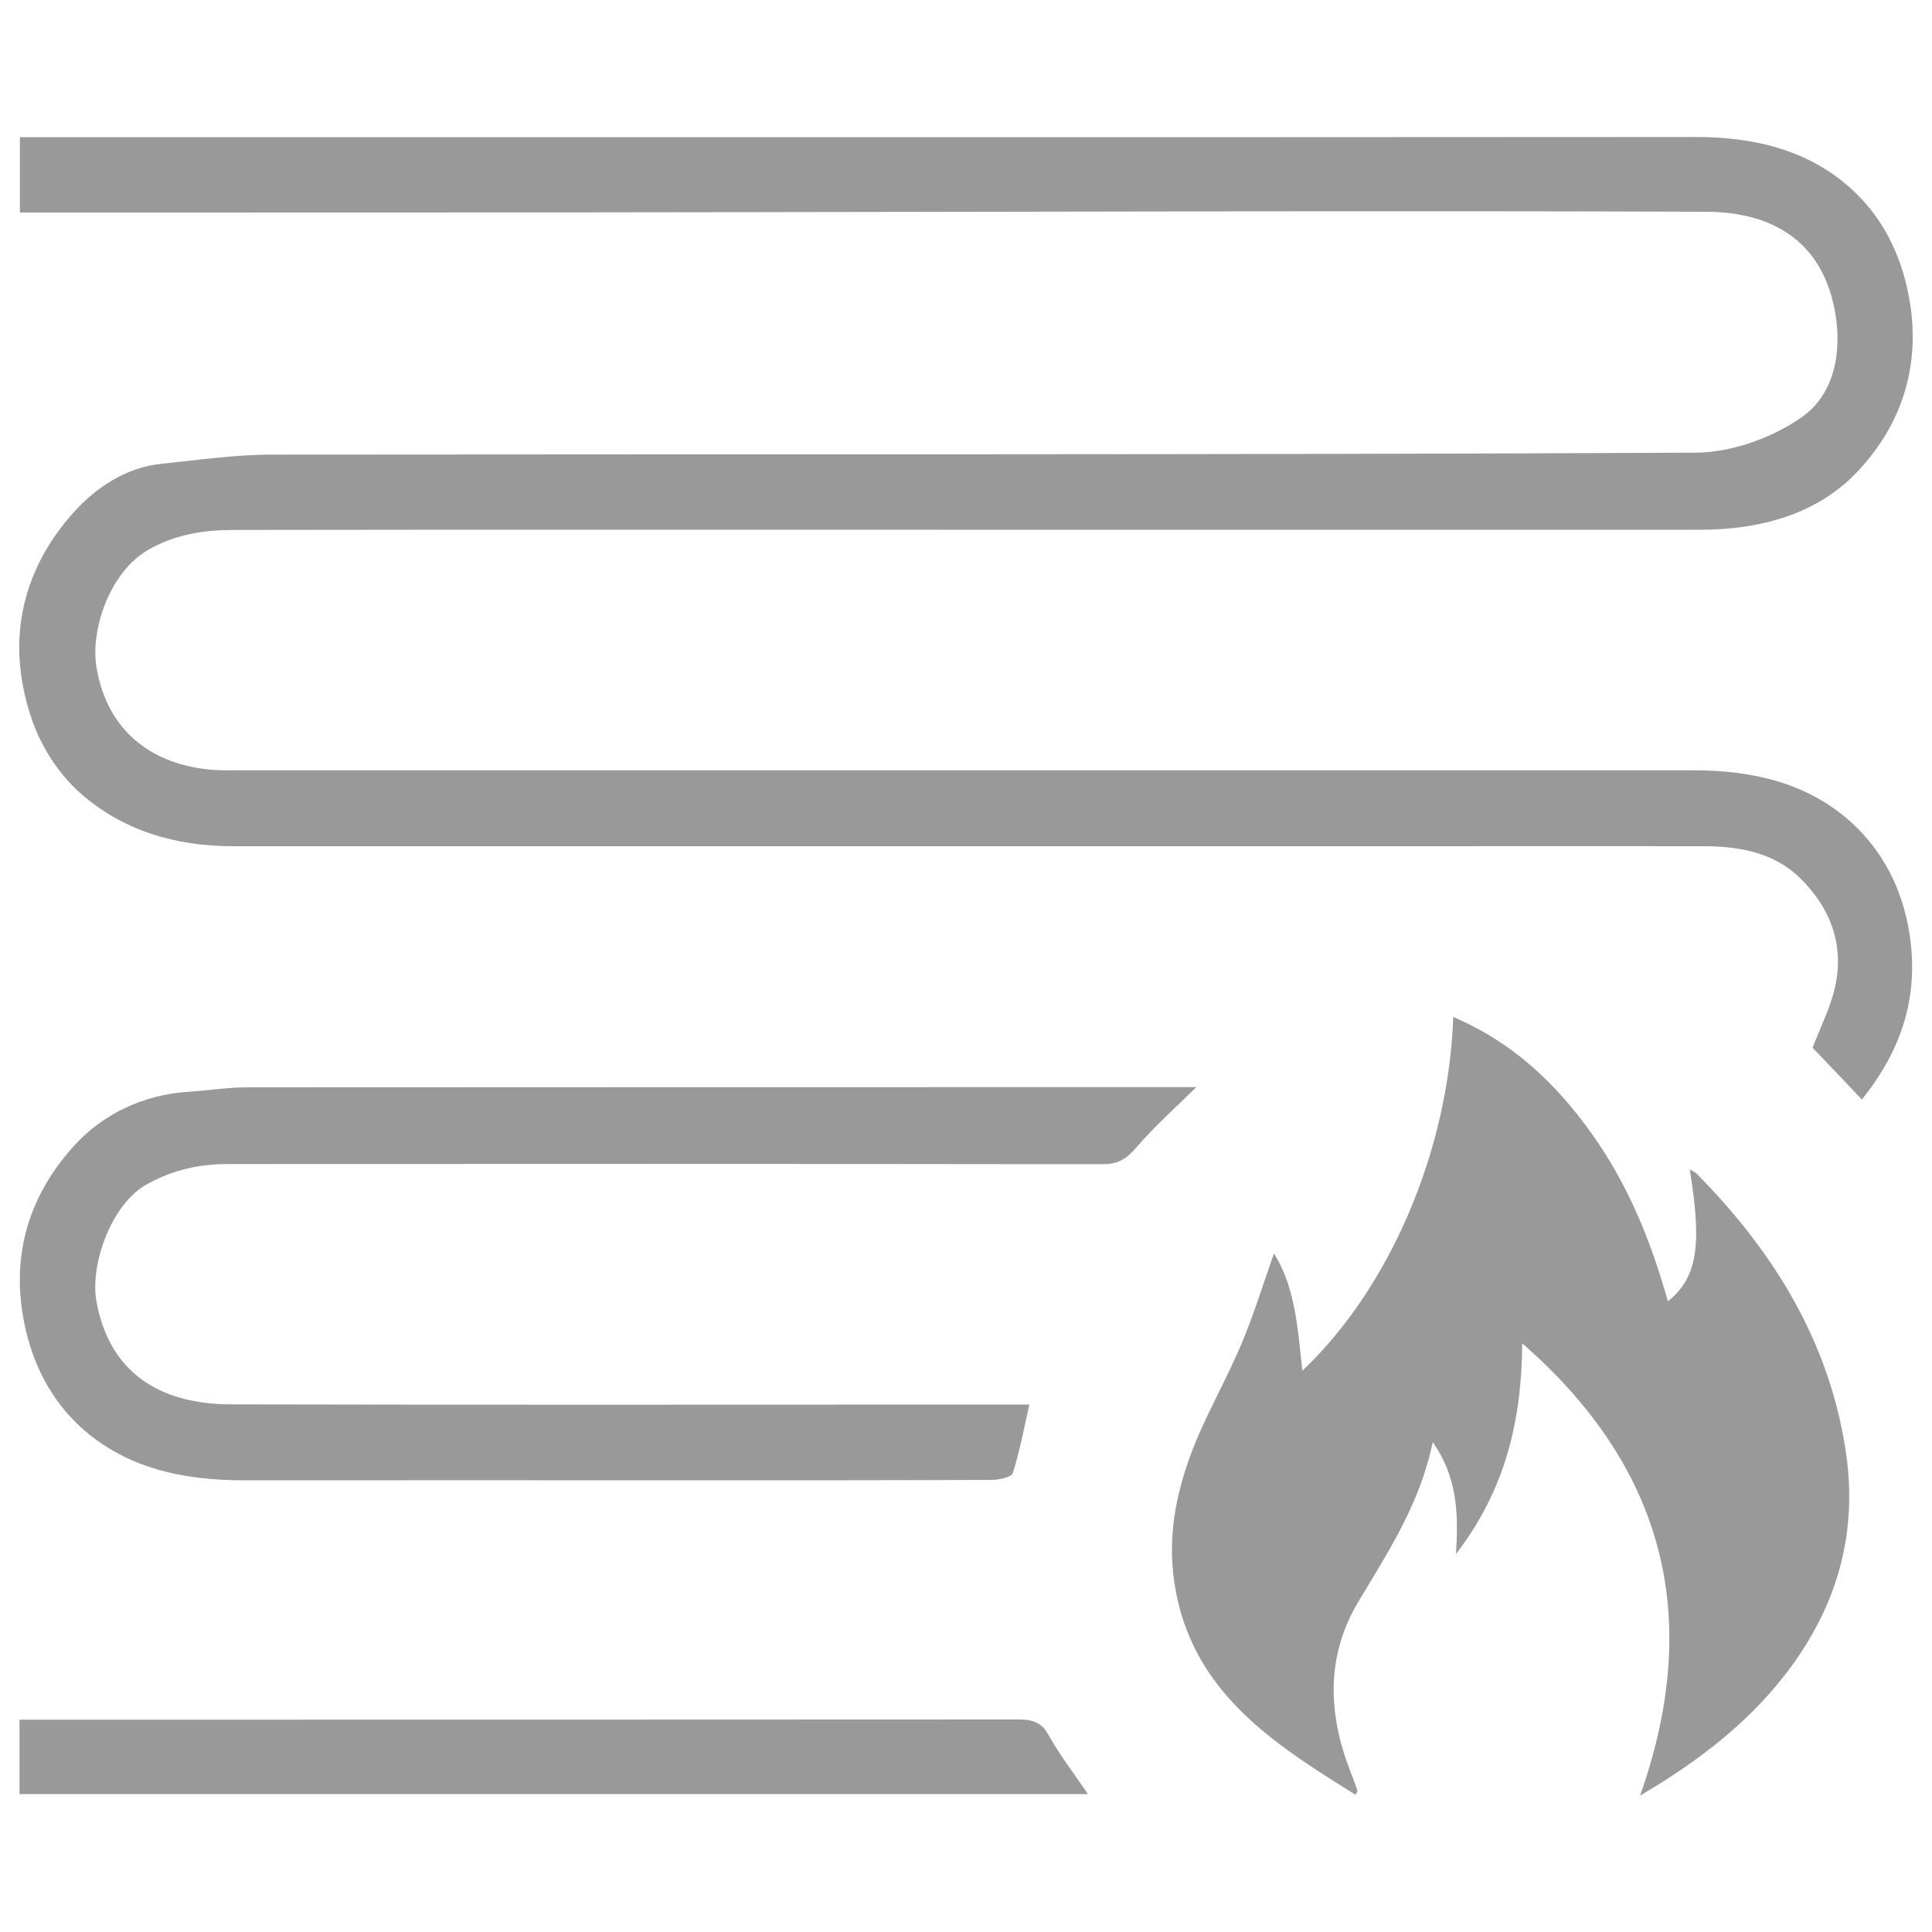
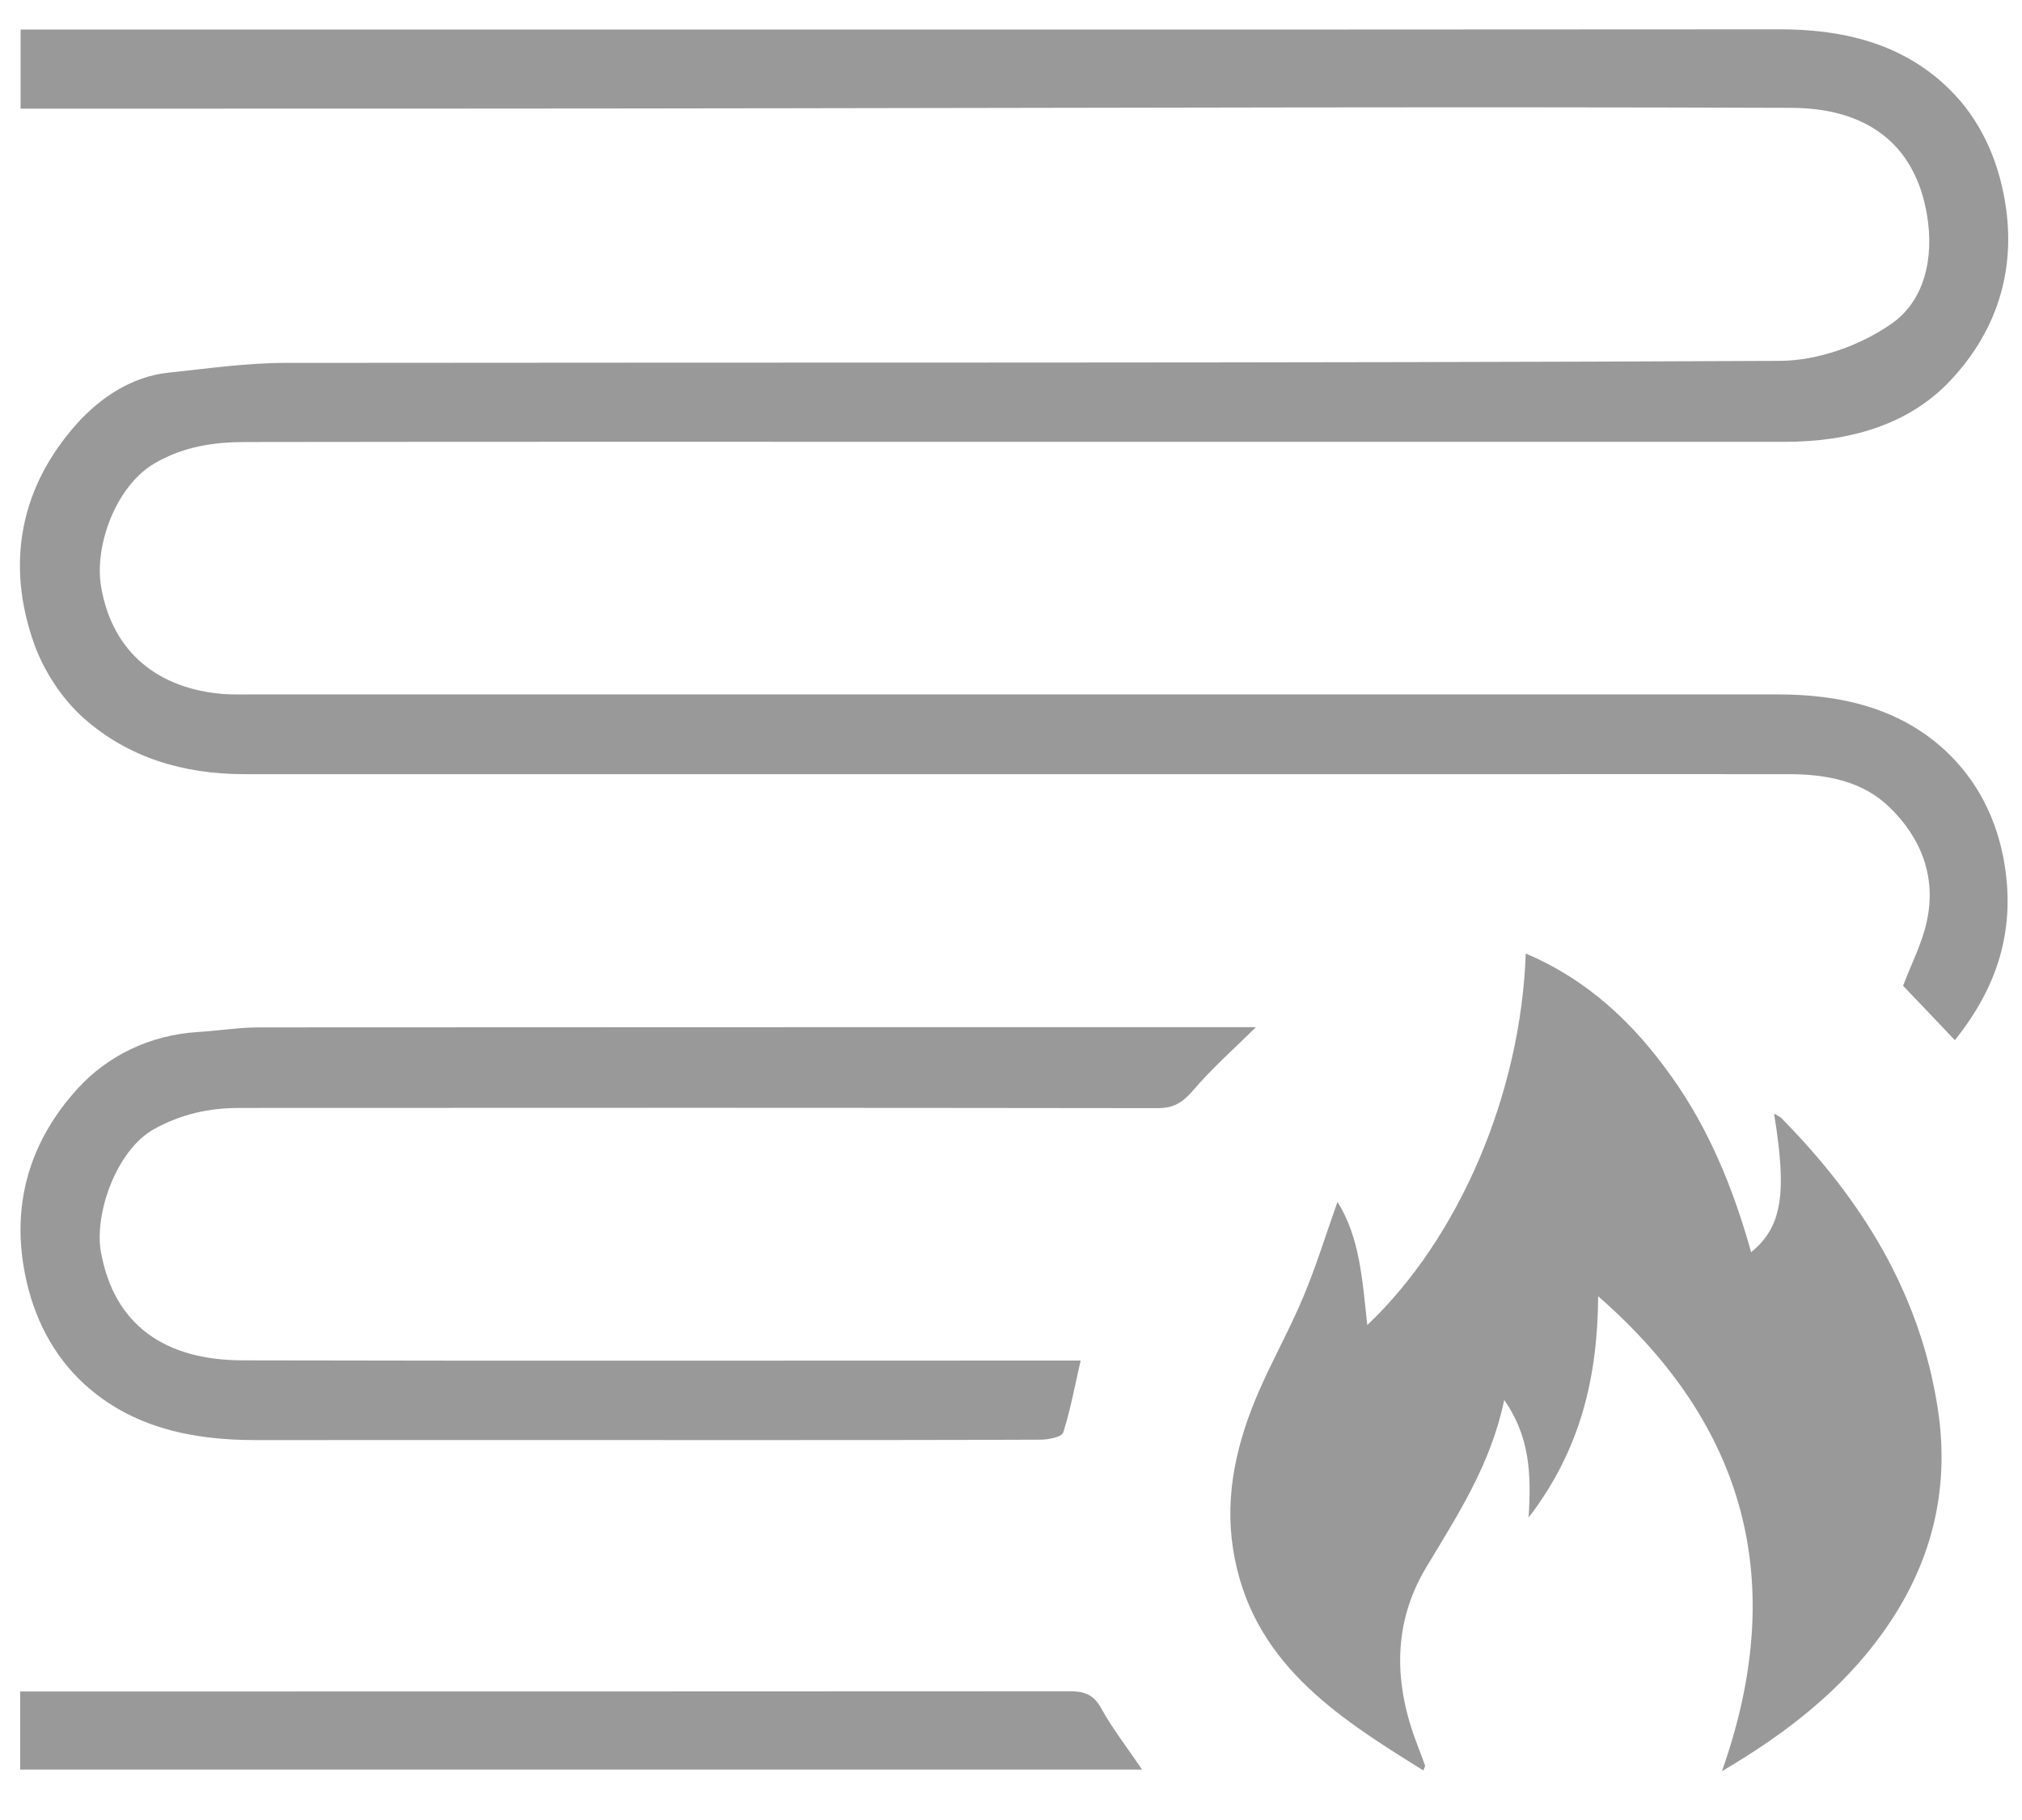
- <svg xmlns="http://www.w3.org/2000/svg" version="1.1" x="0px" y="0px" viewBox="0 0 1000 1000" enable-background="new 0 0 1000 1000" xml:space="preserve" id="svg14">
+ <svg xmlns="http://www.w3.org/2000/svg" version="1.1" x="0px" y="0px" viewBox="0 0 200 180" enable-background="new 0 0 1000 1000" xml:space="preserve" id="svg14" width="200" height="180">
  <defs id="defs18" />
-   <g id="g867">
+   <g id="g867" transform="matrix(0.2006705,0,0,0.2006705,-0.03039213,-11.32754)">
    <path d="m 963.7,569.1 c -9,-9.5 -17.5,-18.5 -25.5,-26.8 4.1,-10.9 9.4,-21 11.7,-31.8 4.8,-22 -2.9,-41.3 -18.6,-56.4 -13.2,-12.7 -30.8,-16 -48.7,-16.1 -49,-0.1 -97.9,0 -146.9,0 -205,0 -410,0 -615.1,0 -29.9,0 -57.4,-8.1 -79.5,-27.9 -10.5,-9.4 -19.2,-22.8 -24,-36 -14.3,-39.9 -7,-77.7 21.1,-109 11.1,-12.3 26.6,-23.1 45.1,-25 19.2,-2 38.4,-4.8 57.6,-4.8 245.6,-0.3 491.2,0.2 736.7,-1 18.6,-0.1 39.6,-7.6 54.9,-18.3 16.4,-11.4 21,-32.6 17.5,-53.5 -6,-36.2 -31,-52.8 -66.9,-52.9 -164.1,-0.6 -328.2,0 -492.3,0.2 -118.6,0.2 -237.3,0.2 -356.1,0.2 -7.9,0 -15.9,0 -24.4,0 0,-13.2 0,-25.4 0,-39 5.2,0 9.8,0 14.4,0 284.3,0 568.6,0.1 853,-0.1 30.2,0 58.6,6.7 80.9,27.2 15.2,13.9 24.8,32.3 29.1,53.7 7.2,35.6 -2.6,67 -26,92 -21,22.5 -50.8,30.4 -81.8,30.4 -131.2,0 -262.4,0 -393.6,0 -121.7,0 -243.4,-0.1 -365.1,0.1 -15.6,0 -30.7,2.2 -45,10.6 -19,11.2 -29.7,40.7 -26.2,60.8 5.6,32.8 28.7,50.3 60.3,52.8 4.4,0.3 8.8,0.2 13.1,0.2 251.1,0 502.1,0 753.2,0 30.4,0 59.3,6.5 82,27.3 16.1,14.8 26.1,34.3 29.7,57 5.1,32.3 -3.7,60.1 -24.6,86.1 z" id="path4" style="fill:#999999;fill-opacity:1;stroke:none" />
    <path d="m 787.9,695.3 c -0.3,39.1 -8.2,75.1 -34.3,109.1 1.4,-21.7 0.6,-39.8 -12,-58 -6.7,32.2 -23.2,57 -38.5,82.6 -16.8,28.1 -15.8,57.7 -4.3,87.5 1.3,3.4 2.6,6.8 3.8,10.2 0.1,0.2 -0.2,0.6 -0.9,2.3 -43,-26.7 -85.2,-53.6 -93.8,-109.4 -4.2,-27.1 2.1,-53 12.9,-77.8 6.9,-15.7 15.3,-30.7 21.9,-46.5 6.3,-15.1 11.1,-30.7 16.7,-46.5 11.1,17.6 12.3,38.9 14.7,60.7 45.4,-43 75.7,-114.2 78.1,-183.1 30.7,13 53.3,34.5 71.9,60.7 18.6,26.1 30.5,55.4 39.2,86.5 15.2,-12.4 17.8,-28.7 11.3,-68.3 1.5,0.9 2.8,1.4 3.7,2.3 39.6,40.2 68.3,86.3 77,143.1 7.1,46.2 -6.4,86.6 -36.1,122 -19.5,23.2 -43.5,40.9 -70.3,56.7 32.9,-92.9 12.1,-170.3 -61,-234.1 z" id="path6" style="fill:#999999;fill-opacity:1;stroke:none" />
    <path d="m 619.2,562.7 c -10.5,10.4 -21.6,20.2 -31.2,31.4 -5,5.8 -9.4,8.5 -17.2,8.5 -150.9,-0.2 -301.8,-0.2 -452.7,-0.1 -14.6,0 -28.3,2.9 -41.8,10.3 -18.7,10.2 -29.8,41.8 -26.4,60.7 6.5,36.1 31.7,53.4 70,53.4 132.3,0.3 264.6,0.1 396.8,0.1 4.7,0 9.4,0 16.1,0 -2.9,12.7 -5,24.3 -8.6,35.5 -0.7,2.2 -7.3,3.5 -11.2,3.5 -50.4,0.2 -100.9,0.2 -151.3,0.2 -78.6,0 -157.1,-0.1 -235.7,0 -31.2,0 -60.8,-6.2 -84.2,-27.5 -15.5,-14.2 -25.2,-33 -29.4,-54.7 -6.9,-35.3 3.2,-66 26,-91 14.7,-16.2 35.6,-26.4 59,-27.9 10.2,-0.6 20.3,-2.3 30.5,-2.3 160.8,-0.1 321.6,-0.1 482.3,-0.1 3.6,0 7.3,0 9,0 z" id="path8" style="fill:#999999;fill-opacity:1;stroke:none" />
    <path d="m 10.1,928.6 c 0,-12.8 0,-24.7 0,-38.5 4.2,0 8,0 11.9,0 168.5,0 337,0 505.4,-0.1 7.3,0 11.9,1.6 15.6,8.5 5.6,10.1 12.8,19.3 20.1,30.1 -184.8,0 -368.3,0 -553,0 z" id="path10" style="fill:#999999;fill-opacity:1;stroke:none" />
  </g>
</svg>
